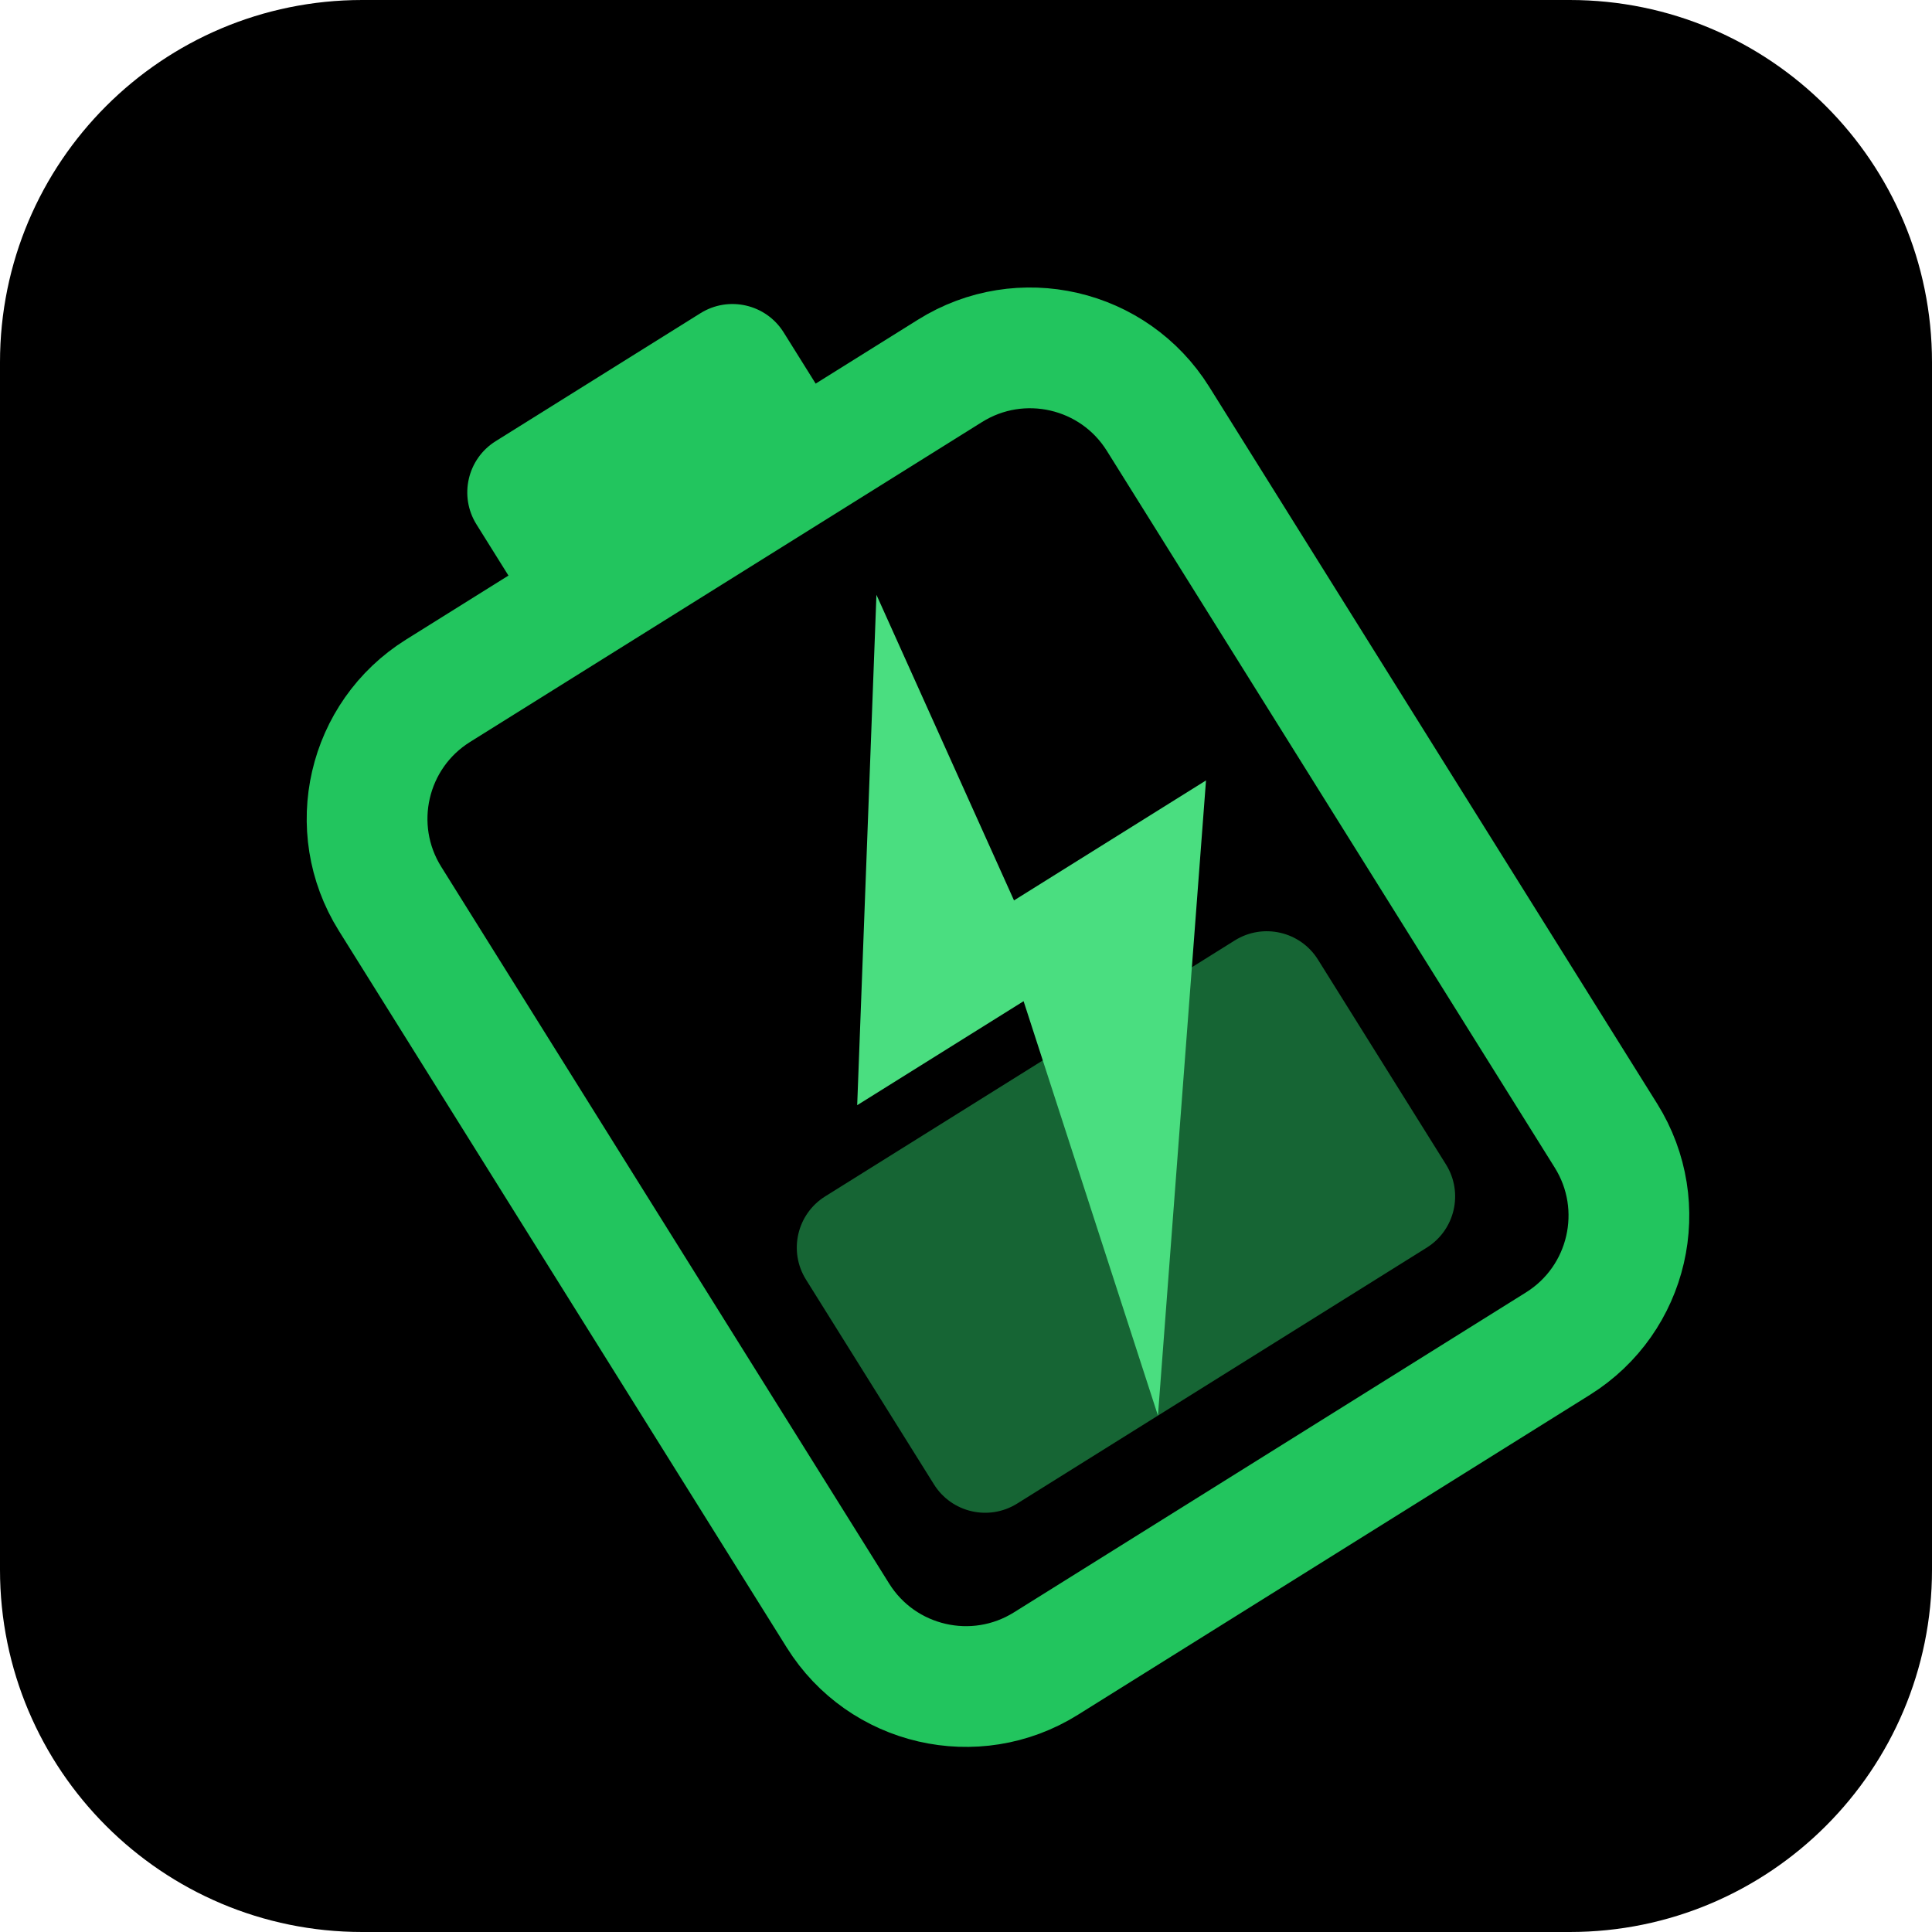
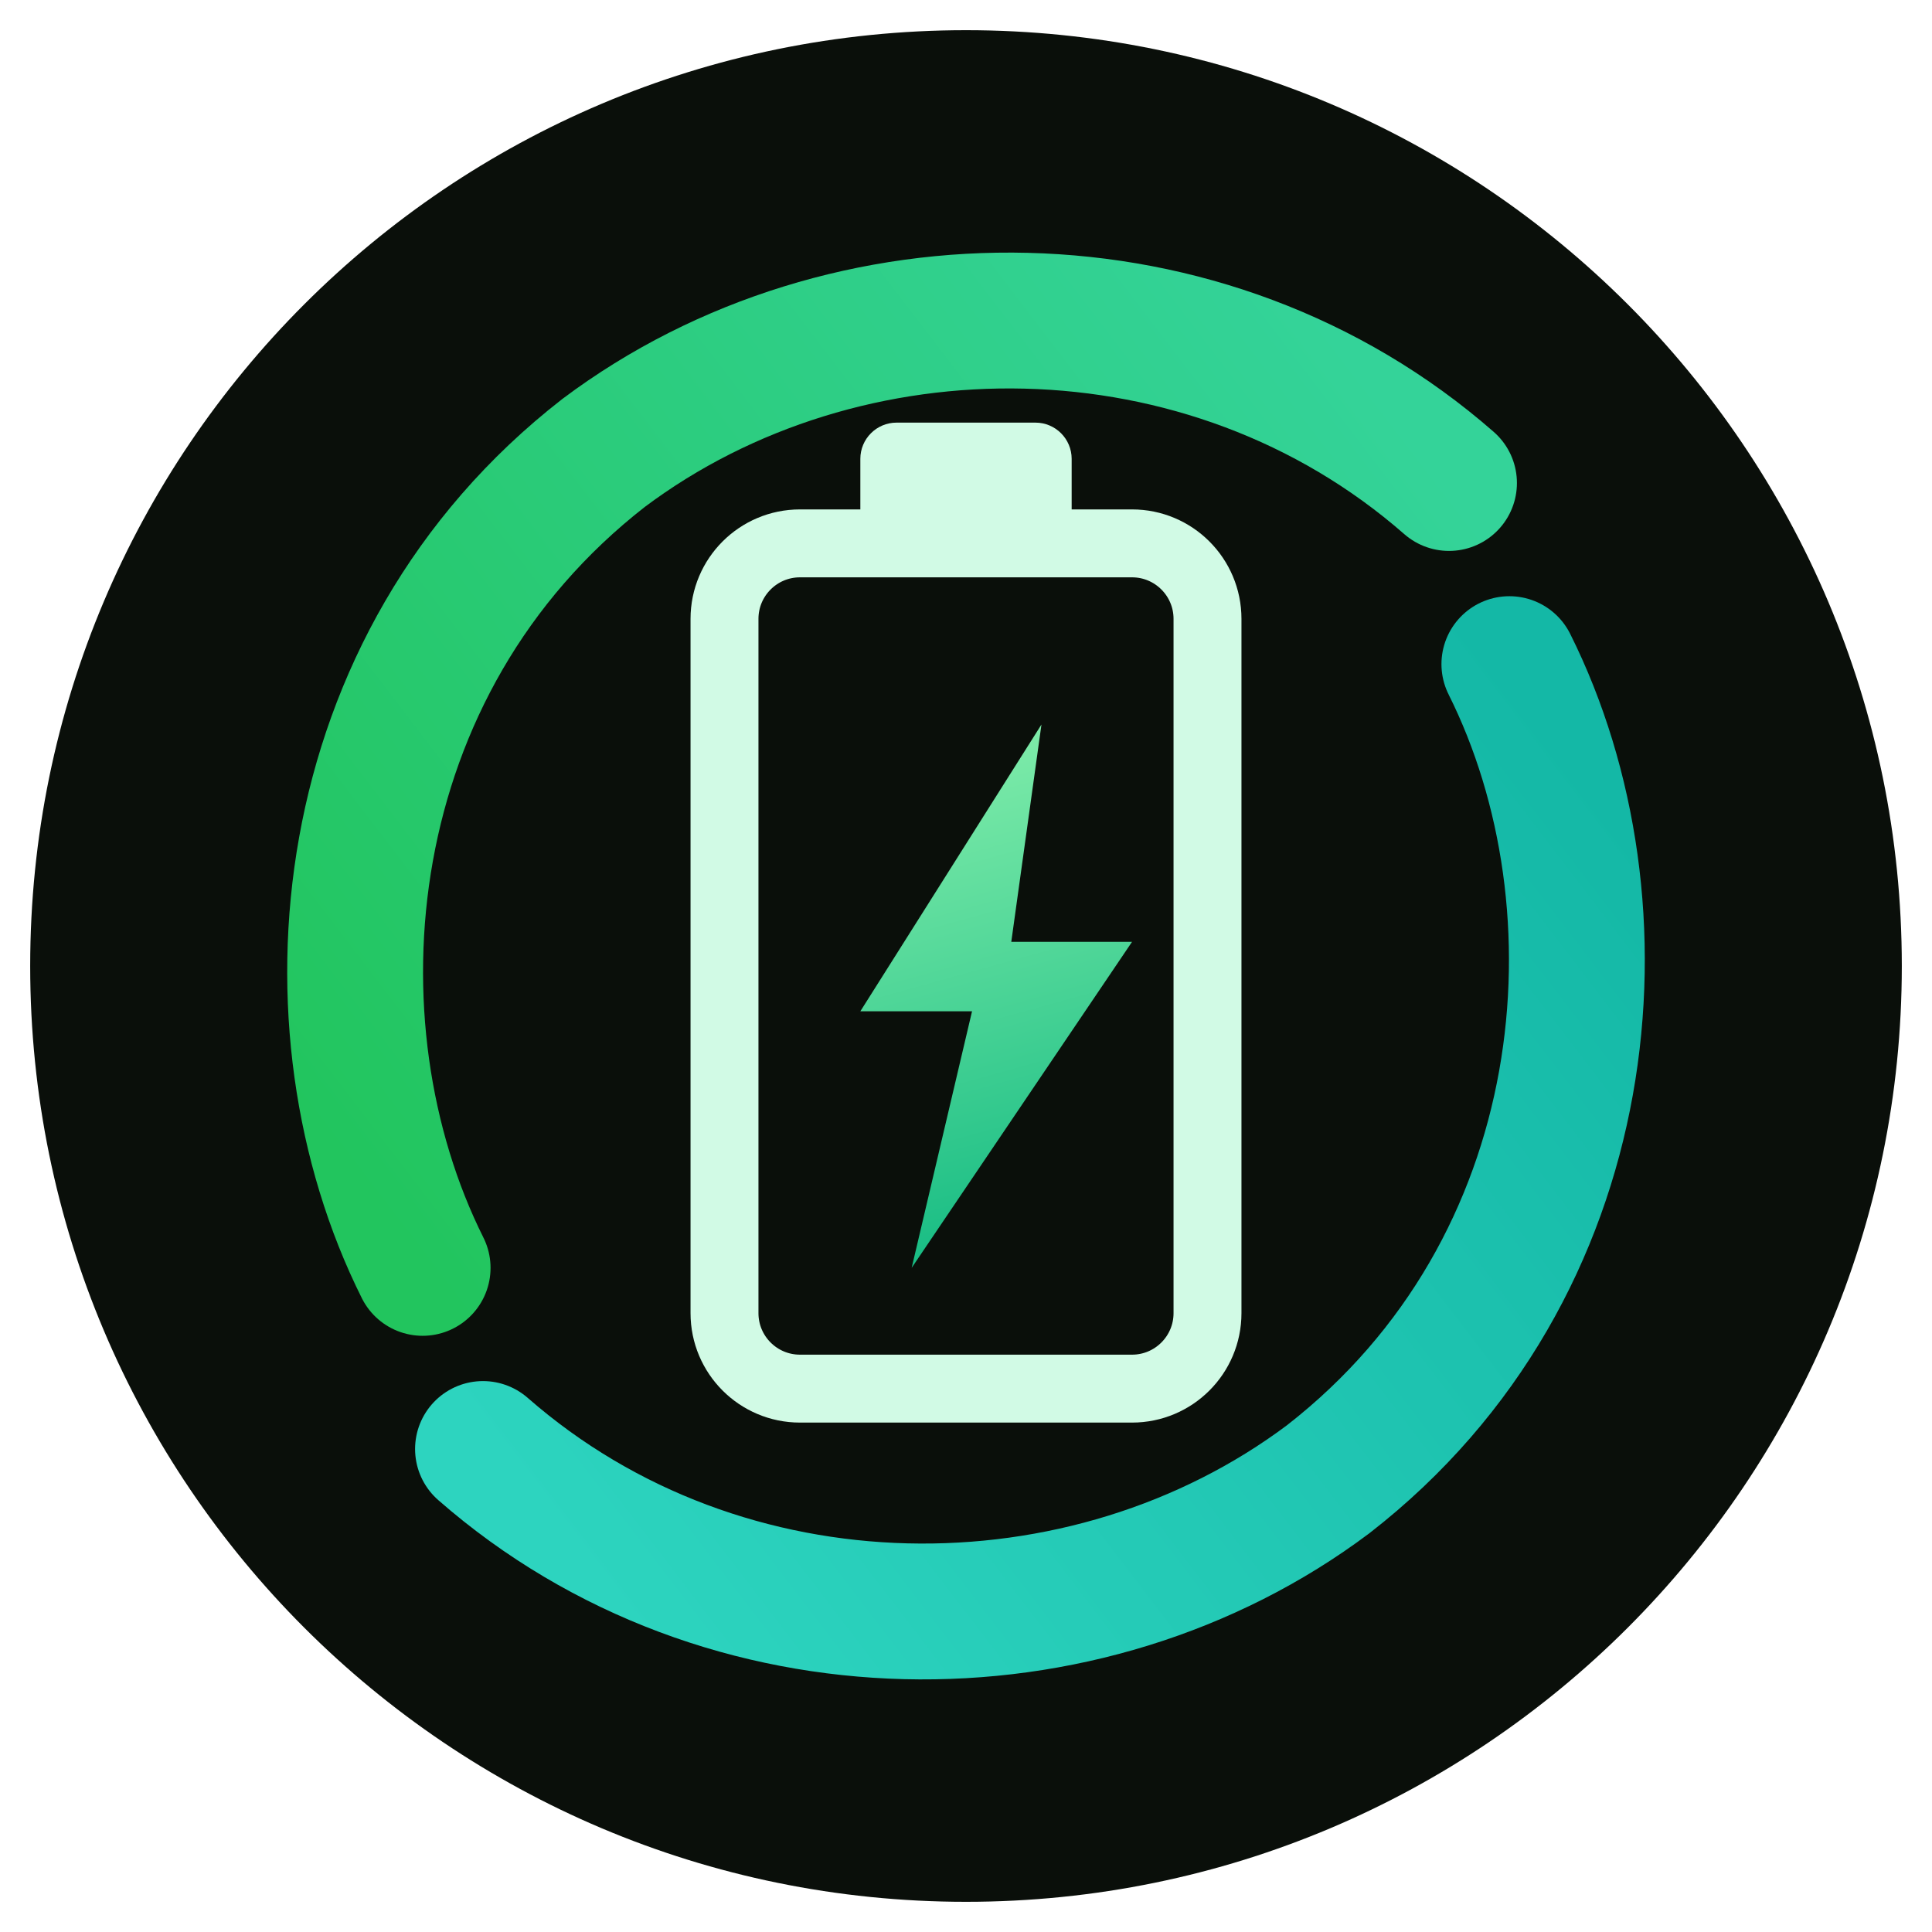
<svg xmlns="http://www.w3.org/2000/svg" viewBox="0 0 64 64" fill="none" role="img" aria-label="ReVolt">
-   <rect width="64" height="64" rx="12" fill="#000000" />
-   <g transform="translate(32 32) rotate(-32) translate(-32 -32)">
-     <rect x="17" y="15" width="30" height="38" rx="5" stroke="#22c55e" stroke-width="4" fill="#000000" />
-     <rect x="26" y="9" width="12" height="7" rx="2" fill="#22c55e" />
-     <rect x="22" y="36" width="20" height="12" rx="2" fill="#166534" />
-     <path d="M36 20 L26.5 34 H33 L29.5 48 L42 31 H34.5 L36 20 Z" fill="#4ade80" />
-   </g>
+   <circle cx="32" cy="32" r="31" fill="#0a0f0a" />
+   <path d="M14 42 C10 34, 11 22, 20 15 C28 9, 40 9, 48 16" stroke="url(#orbit-g)" stroke-width="4.5" stroke-linecap="round" fill="none" />
+   <path d="M50 22 C54 30, 53 42, 44 49 C36 55, 24 55, 16 48" stroke="url(#orbit-t)" stroke-width="4.5" stroke-linecap="round" fill="none" />
+   <rect x="24" y="18" width="16" height="28" rx="2.5" stroke="#d1fae5" stroke-width="2.25" fill="none" />
+   <rect x="28.5" y="14" width="7" height="4.5" rx="1.2" fill="#d1fae5" />
+   <path d="M34.5 24 L28.5 33.5 H32.2 L30.2 42 L37.5 31.2 H33.5 L34.5 24 Z" fill="url(#bolt)" />
+   <defs>
+     <linearGradient id="orbit-g" x1="14" y1="42" x2="48" y2="16" gradientUnits="userSpaceOnUse">
+       <stop stop-color="#22c55e" />
+       <stop offset="1" stop-color="#34d399" />
+     </linearGradient>
+     <linearGradient id="orbit-t" x1="50" y1="22" x2="16" y2="48" gradientUnits="userSpaceOnUse">
+       <stop stop-color="#14b8a6" />
+       <stop offset="1" stop-color="#2dd4bf" />
+     </linearGradient>
+     <linearGradient id="bolt" x1="30" y1="24" x2="35" y2="42" gradientUnits="userSpaceOnUse">
+       <stop stop-color="#86efac" />
+       <stop offset="1" stop-color="#10b981" />
+     </linearGradient>
+   </defs>
</svg>
